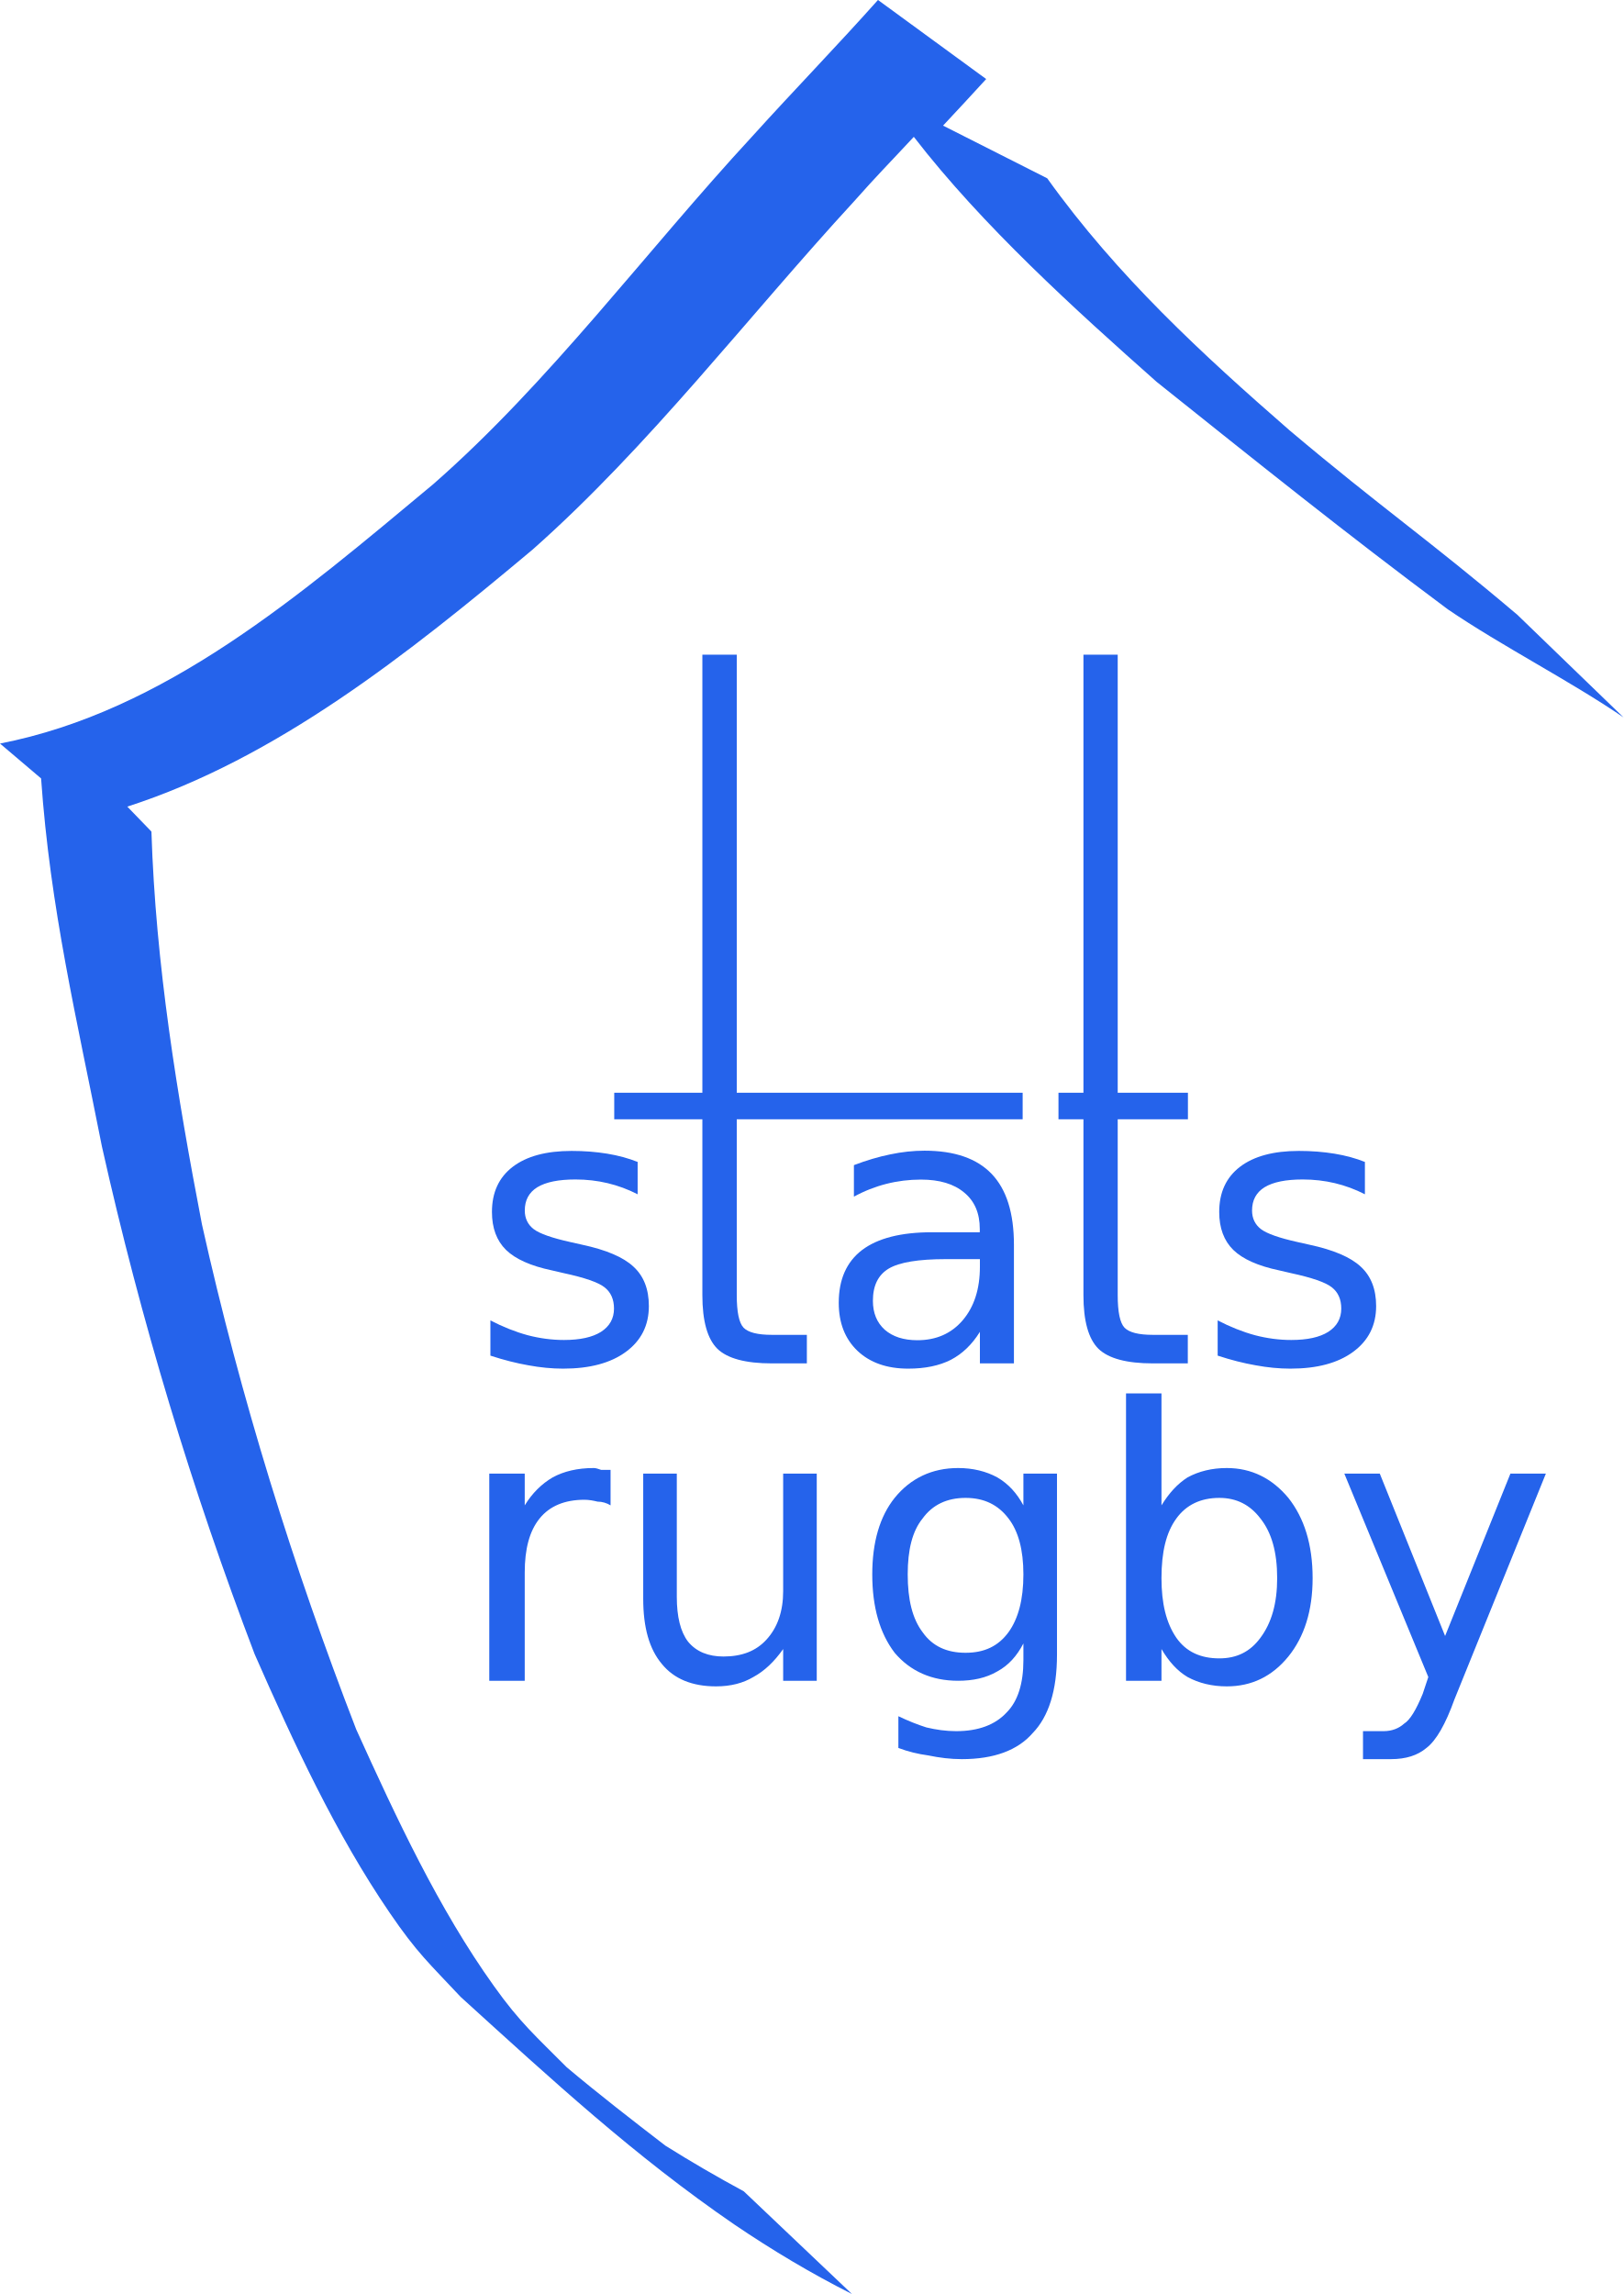
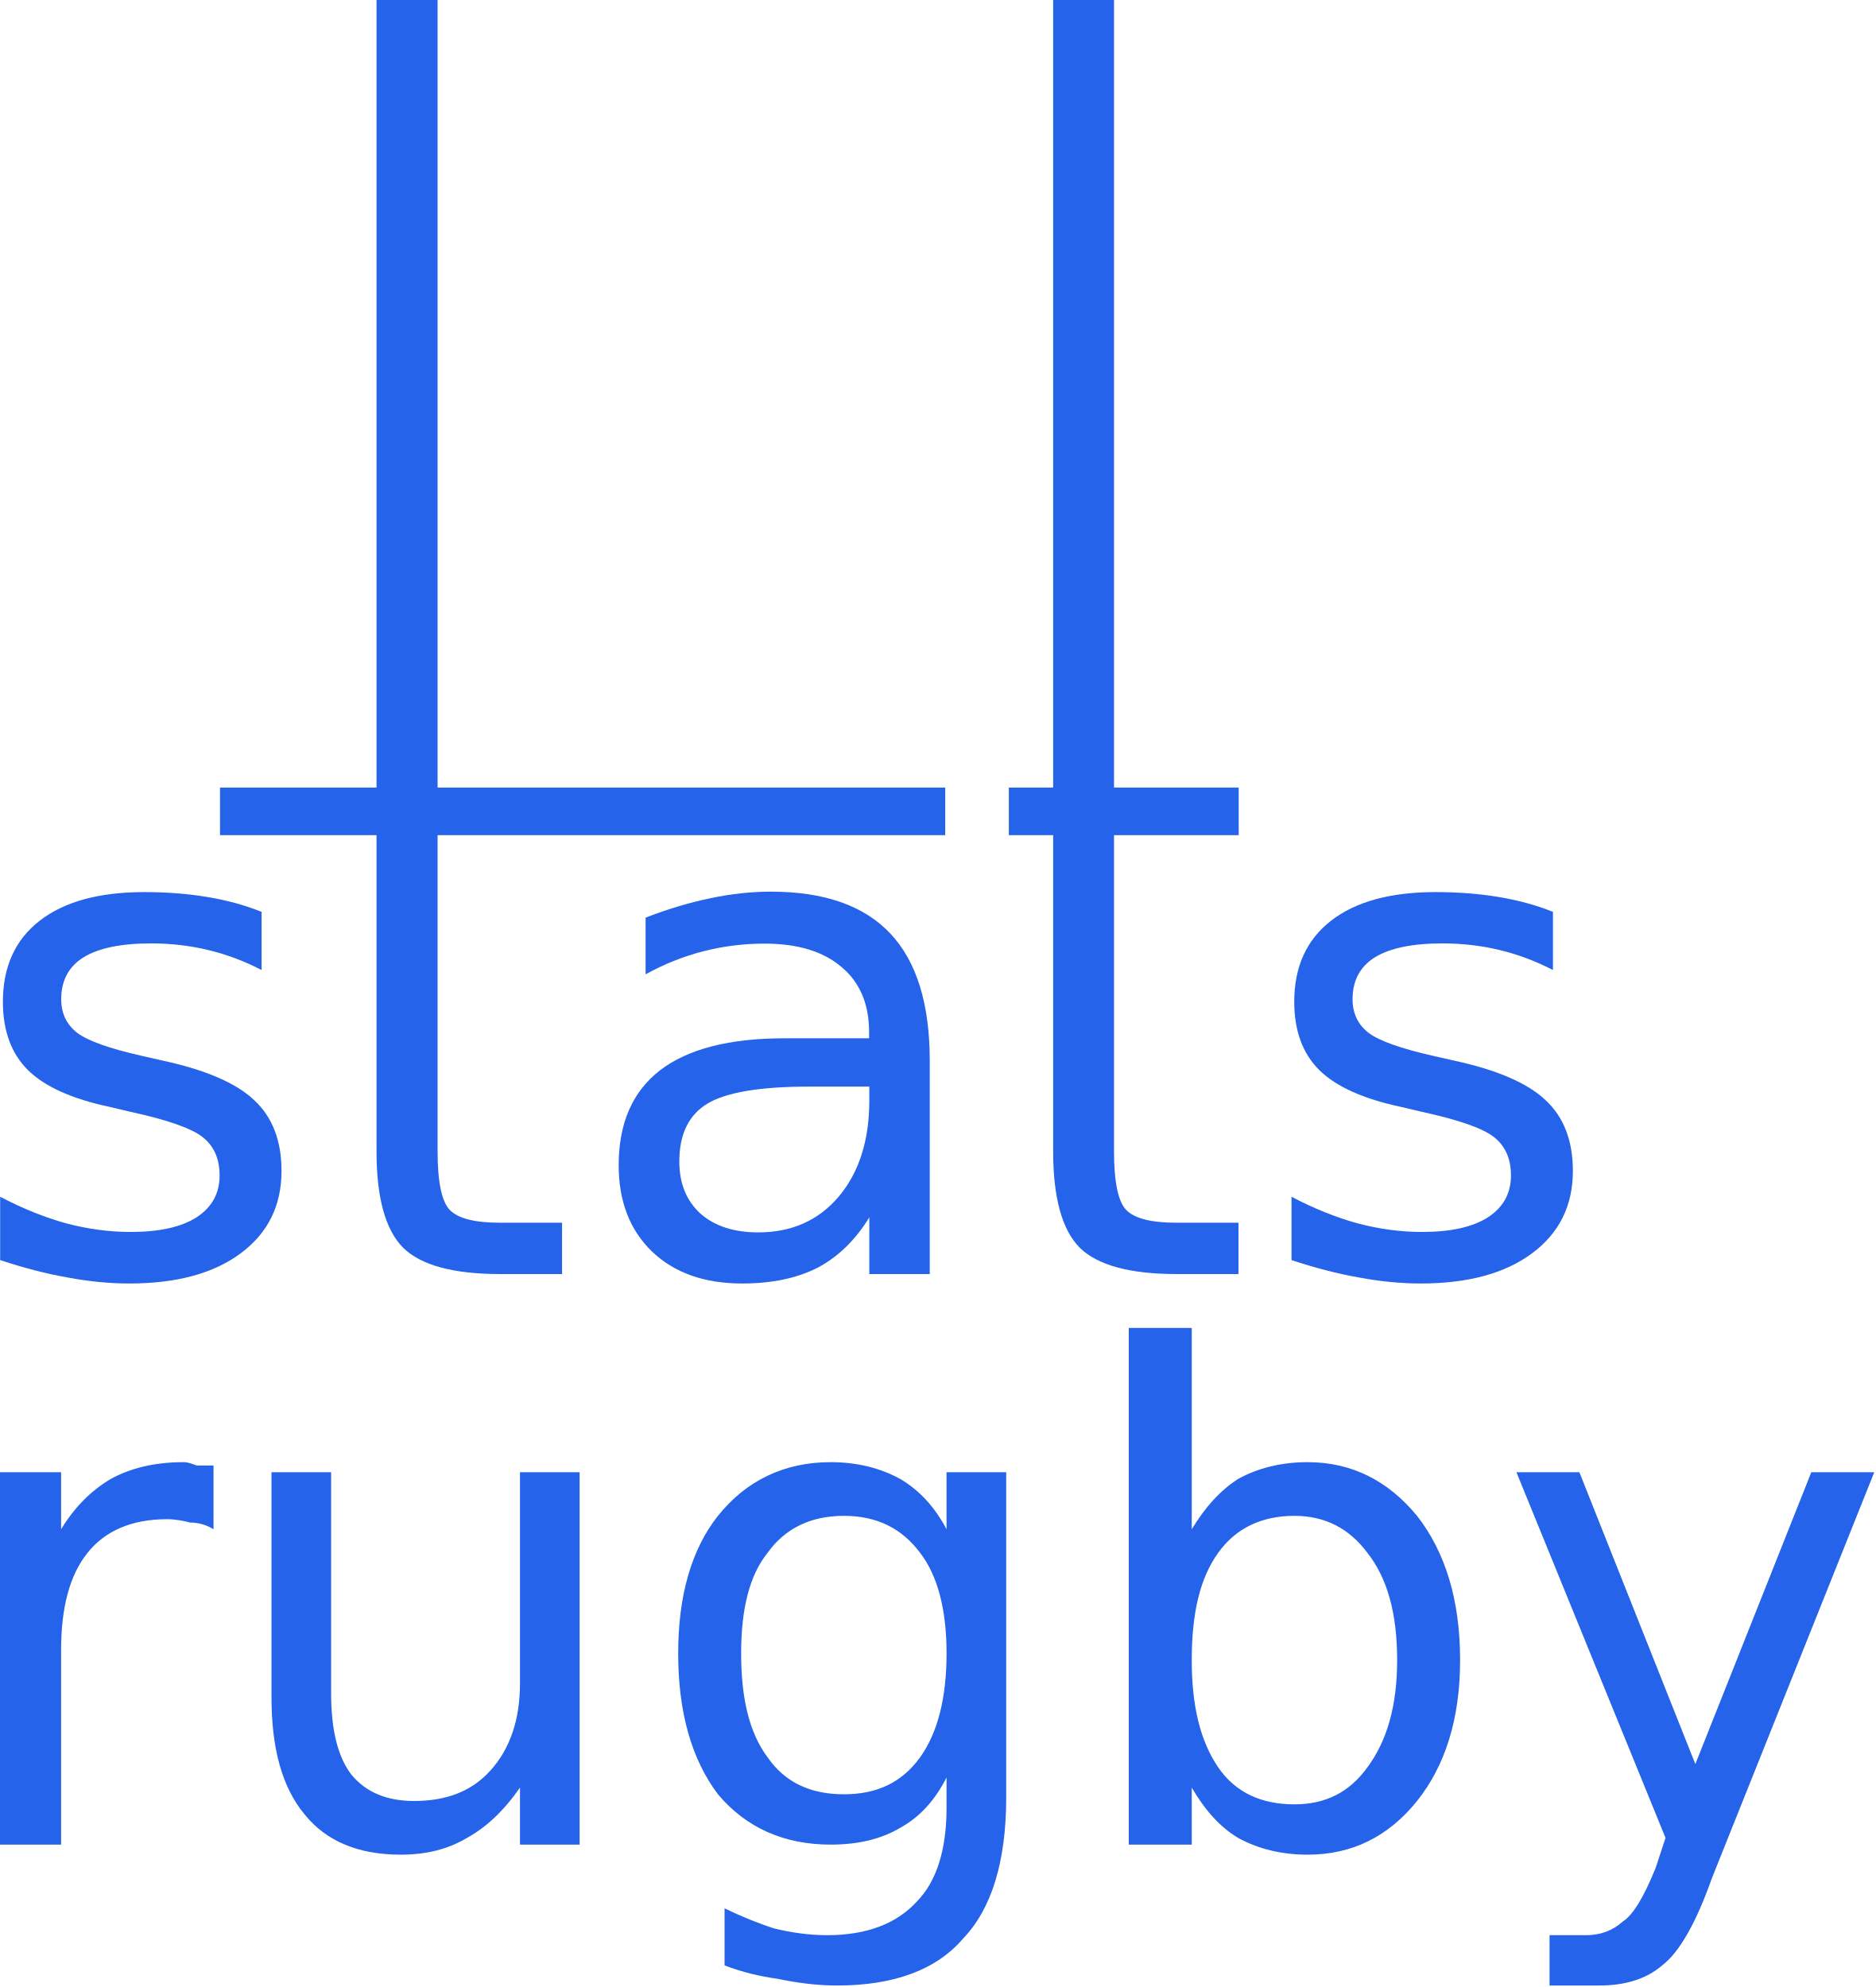
- <svg xmlns="http://www.w3.org/2000/svg" width="74.905mm" height="105.833mm" viewBox="0 0 74.905 105.833" version="1.1" id="svg6482">
+ <svg xmlns="http://www.w3.org/2000/svg" width="69.912mm" height="74.083mm" viewBox="0 0 69.912 74.083" version="1.1" id="svg6482">
  <defs id="defs6479" />
-   <g id="layer1" transform="translate(-67.54737,-95.58334)">
-     <g id="g6707" transform="matrix(5.50992,0,0,5.50992,-100.7141,-754.0474)">
-       <path id="path886-6" style="fill:#2563eb;fill-opacity:1;stroke-width:0.086" d="m 37.89,154.2 c -0.347,0.389 -0.704,0.756 -1.053,1.142 -0.891,0.964 -1.698,2.06 -2.671,2.912 -1.128,0.94 -2.247,1.902 -3.628,2.172 l 0.344,0.292 c 0.076,1.089 0.3,2.018 0.509,3.08 0.326,1.459 0.756,2.879 1.279,4.252 0.33,0.751 0.68,1.506 1.131,2.166 0.23,0.337 0.33,0.422 0.595,0.705 0.772,0.701 1.453,1.33 2.291,1.905 0.319,0.216 0.647,0.412 0.985,0.582 l -0.906,-0.86 c -0.222,-0.12 -0.441,-0.247 -0.656,-0.382 -0.278,-0.214 -0.556,-0.429 -0.827,-0.657 -0.254,-0.256 -0.391,-0.373 -0.61,-0.681 -0.462,-0.646 -0.815,-1.403 -1.152,-2.147 -0.528,-1.364 -0.968,-2.775 -1.292,-4.229 -0.208,-1.082 -0.388,-2.176 -0.423,-3.289 l -0.202,-0.209 c 1.248,-0.402 2.346,-1.274 3.396,-2.154 0.974,-0.863 1.793,-1.939 2.687,-2.911 0.206,-0.232 0.293,-0.317 0.503,-0.543 0.575,0.745 1.355,1.45 2.034,2.052 0.835,0.667 1.586,1.27 2.439,1.905 0.446,0.304 1.024,0.599 1.47,0.904 l -0.889,-0.859 c -0.754,-0.639 -1.139,-0.896 -1.908,-1.545 -0.725,-0.632 -1.442,-1.29 -2.029,-2.11 l -0.872,-0.441 c 0.121,-0.129 0.241,-0.259 0.361,-0.39 z" />
-       <g aria-label="stats" id="text3136" style="font-size:3.175px;fill:#2563eb;fill-opacity:1;stroke-width:3" transform="translate(-4.505599,111.6249)">
-         <path d="m 40.383,52.305 v 0.27 q -0.121,-0.062 -0.251,-0.093 -0.13,-0.031 -0.27,-0.031 -0.212,0 -0.319,0.065 -0.105,0.065 -0.105,0.195 0,0.099 0.076,0.157 0.076,0.056 0.305,0.107 l 0.098,0.022 q 0.304,0.065 0.431,0.184 0.129,0.118 0.129,0.33 0,0.242 -0.192,0.383 -0.191,0.141 -0.526,0.141 -0.14,0 -0.291,-0.028 -0.15,-0.026 -0.318,-0.081 v -0.295 q 0.158,0.082 0.312,0.124 0.153,0.04 0.304,0.04 0.202,0 0.31,-0.068 0.109,-0.07 0.109,-0.195 0,-0.116 -0.079,-0.178 -0.078,-0.062 -0.343,-0.119 l -0.099,-0.023 q -0.265,-0.056 -0.383,-0.171 -0.118,-0.116 -0.118,-0.318 0,-0.245 0.174,-0.378 0.174,-0.133 0.493,-0.133 0.158,0 0.298,0.023 0.14,0.023 0.257,0.07 z" style="font-family:'DejaVu Sans';-inkscape-font-specification:'DejaVu Sans';fill:#2563eb;fill-opacity:1" id="path3188" />
-         <path d="m 41.213,48.057 v 3.668 h 2.394 v 0.222 h -2.394 v 1.472 c 0,0.142 0.019,0.233 0.057,0.273 0.039,0.04 0.118,0.06 0.237,0.06 h 0.293 v 0.239 h -0.293 c -0.22,0 -0.372,-0.041 -0.456,-0.122 -0.084,-0.083 -0.126,-0.233 -0.126,-0.45 v -1.472 h -0.738 v -0.222 h 0.738 v -3.668 z" style="font-family:'DejaVu Sans';-inkscape-font-specification:'DejaVu Sans';fill:#2563eb;fill-opacity:1" id="path3190" />
-         <path d="m 42.965,53.118 q -0.346,0 -0.479,0.079 -0.133,0.079 -0.133,0.27 0,0.152 0.099,0.242 0.101,0.088 0.273,0.088 0.237,0 0.38,-0.167 0.144,-0.169 0.144,-0.448 v -0.064 z m 0.569,-0.118 v 0.991 h -0.285 v -0.264 q -0.098,0.158 -0.243,0.234 -0.146,0.074 -0.357,0.074 -0.267,0 -0.425,-0.149 -0.157,-0.15 -0.157,-0.402 0,-0.293 0.195,-0.442 0.197,-0.149 0.586,-0.149 h 0.4 v -0.028 q 0,-0.197 -0.13,-0.304 -0.129,-0.109 -0.363,-0.109 -0.149,0 -0.29,0.036 -0.141,0.036 -0.271,0.107 v -0.264 q 0.157,-0.06 0.304,-0.09 0.147,-0.031 0.287,-0.031 0.377,0 0.563,0.195 0.186,0.195 0.186,0.592 z" style="font-family:'DejaVu Sans';-inkscape-font-specification:'DejaVu Sans';fill:#2563eb;fill-opacity:1" id="path3192" />
-         <path d="m 44.403,48.057 v 3.668 h 0.588 v 0.222 h -0.588 v 1.472 c 0,0.142 0.019,0.233 0.057,0.273 0.039,0.04 0.118,0.06 0.237,0.06 h 0.293 v 0.239 H 44.698 c -0.22,0 -0.372,-0.041 -0.456,-0.122 -0.084,-0.083 -0.126,-0.233 -0.126,-0.45 v -1.472 h -0.209 v -0.222 h 0.209 v -3.668 z" style="font-family:'DejaVu Sans';-inkscape-font-specification:'DejaVu Sans';fill:#2563eb;fill-opacity:1" id="path3194" />
-         <path d="m 46.473,52.305 v 0.27 q -0.121,-0.062 -0.251,-0.093 -0.13,-0.031 -0.27,-0.031 -0.212,0 -0.319,0.065 -0.105,0.065 -0.105,0.195 0,0.099 0.076,0.157 0.076,0.056 0.305,0.107 l 0.098,0.022 q 0.304,0.065 0.431,0.184 0.129,0.118 0.129,0.33 0,0.242 -0.192,0.383 -0.191,0.141 -0.526,0.141 -0.14,0 -0.291,-0.028 -0.15,-0.026 -0.318,-0.081 v -0.295 q 0.158,0.082 0.312,0.124 0.153,0.04 0.304,0.04 0.202,0 0.31,-0.068 0.109,-0.07 0.109,-0.195 0,-0.116 -0.079,-0.178 -0.078,-0.062 -0.343,-0.119 l -0.099,-0.023 q -0.265,-0.056 -0.383,-0.171 -0.118,-0.116 -0.118,-0.318 0,-0.245 0.174,-0.378 0.174,-0.133 0.493,-0.133 0.158,0 0.298,0.023 0.14,0.023 0.257,0.07 z" style="font-family:'DejaVu Sans';-inkscape-font-specification:'DejaVu Sans';fill:#2563eb;fill-opacity:1" id="path3196" />
-         <text xml:space="preserve" style="font-style:normal;font-variant:normal;font-weight:normal;font-stretch:normal;font-size:3.175px;font-family:'DejaVu Sans';-inkscape-font-specification:'DejaVu Sans';fill:#2563eb;fill-opacity:1;stroke-width:11.338" x="38.861" y="52.683" id="text3201">
-           <tspan id="tspan3199" style="fill:#2563eb;fill-opacity:1;stroke-width:11.338" x="38.861" y="52.683" />
-           <tspan style="fill:#2563eb;fill-opacity:1;stroke-width:11.338" x="38.861" y="56.651" id="tspan3307">rugby</tspan>
-         </text>
-       </g>
+   <g id="layer1" transform="translate(-145.6001,59.84815)">
+     <g aria-label="stats" id="text3136" style="font-size:3.175px;fill:#2563eb;fill-opacity:1;stroke-width:3" transform="matrix(7.904721,0,0,8.004979,-163.8645,-444.5438)">
+       <path d="m 40.383,52.305 v 0.27 q -0.121,-0.062 -0.251,-0.093 -0.13,-0.031 -0.27,-0.031 -0.212,0 -0.319,0.065 -0.105,0.065 -0.105,0.195 0,0.099 0.076,0.157 0.076,0.056 0.305,0.107 l 0.098,0.022 q 0.304,0.065 0.431,0.184 0.129,0.118 0.129,0.33 0,0.242 -0.192,0.383 -0.191,0.141 -0.526,0.141 -0.14,0 -0.291,-0.028 -0.15,-0.026 -0.318,-0.081 v -0.295 q 0.158,0.082 0.312,0.124 0.153,0.04 0.304,0.04 0.202,0 0.31,-0.068 0.109,-0.07 0.109,-0.195 0,-0.116 -0.079,-0.178 -0.078,-0.062 -0.343,-0.119 l -0.099,-0.023 q -0.265,-0.056 -0.383,-0.171 -0.118,-0.116 -0.118,-0.318 0,-0.245 0.174,-0.378 0.174,-0.133 0.493,-0.133 0.158,0 0.298,0.023 0.14,0.023 0.257,0.07 z" style="font-family:'DejaVu Sans';-inkscape-font-specification:'DejaVu Sans';fill:#2563eb;fill-opacity:1" id="path3188" />
+       <path d="m 41.213,48.057 v 3.668 h 2.394 v 0.222 h -2.394 v 1.472 c 0,0.142 0.019,0.233 0.057,0.273 0.039,0.04 0.118,0.06 0.237,0.06 h 0.293 v 0.239 h -0.293 c -0.22,0 -0.372,-0.041 -0.456,-0.122 -0.084,-0.083 -0.126,-0.233 -0.126,-0.45 v -1.472 h -0.738 v -0.222 h 0.738 v -3.668 z" style="font-family:'DejaVu Sans';-inkscape-font-specification:'DejaVu Sans';fill:#2563eb;fill-opacity:1" id="path3190" />
+       <path d="m 42.965,53.118 q -0.346,0 -0.479,0.079 -0.133,0.079 -0.133,0.27 0,0.152 0.099,0.242 0.101,0.088 0.273,0.088 0.237,0 0.38,-0.167 0.144,-0.169 0.144,-0.448 v -0.064 z m 0.569,-0.118 v 0.991 h -0.285 v -0.264 q -0.098,0.158 -0.243,0.234 -0.146,0.074 -0.357,0.074 -0.267,0 -0.425,-0.149 -0.157,-0.15 -0.157,-0.402 0,-0.293 0.195,-0.442 0.197,-0.149 0.586,-0.149 h 0.4 v -0.028 q 0,-0.197 -0.13,-0.304 -0.129,-0.109 -0.363,-0.109 -0.149,0 -0.29,0.036 -0.141,0.036 -0.271,0.107 v -0.264 q 0.157,-0.06 0.304,-0.09 0.147,-0.031 0.287,-0.031 0.377,0 0.563,0.195 0.186,0.195 0.186,0.592 z" style="font-family:'DejaVu Sans';-inkscape-font-specification:'DejaVu Sans';fill:#2563eb;fill-opacity:1" id="path3192" />
+       <path d="m 44.403,48.057 v 3.668 h 0.588 v 0.222 h -0.588 v 1.472 c 0,0.142 0.019,0.233 0.057,0.273 0.039,0.04 0.118,0.06 0.237,0.06 h 0.293 v 0.239 H 44.698 c -0.22,0 -0.372,-0.041 -0.456,-0.122 -0.084,-0.083 -0.126,-0.233 -0.126,-0.45 v -1.472 h -0.209 v -0.222 h 0.209 v -3.668 z" style="font-family:'DejaVu Sans';-inkscape-font-specification:'DejaVu Sans';fill:#2563eb;fill-opacity:1" id="path3194" />
+       <path d="m 46.473,52.305 v 0.27 q -0.121,-0.062 -0.251,-0.093 -0.13,-0.031 -0.27,-0.031 -0.212,0 -0.319,0.065 -0.105,0.065 -0.105,0.195 0,0.099 0.076,0.157 0.076,0.056 0.305,0.107 l 0.098,0.022 q 0.304,0.065 0.431,0.184 0.129,0.118 0.129,0.33 0,0.242 -0.192,0.383 -0.191,0.141 -0.526,0.141 -0.14,0 -0.291,-0.028 -0.15,-0.026 -0.318,-0.081 v -0.295 q 0.158,0.082 0.312,0.124 0.153,0.04 0.304,0.04 0.202,0 0.31,-0.068 0.109,-0.07 0.109,-0.195 0,-0.116 -0.079,-0.178 -0.078,-0.062 -0.343,-0.119 l -0.099,-0.023 q -0.265,-0.056 -0.383,-0.171 -0.118,-0.116 -0.118,-0.318 0,-0.245 0.174,-0.378 0.174,-0.133 0.493,-0.133 0.158,0 0.298,0.023 0.14,0.023 0.257,0.07 z" style="font-family:'DejaVu Sans';-inkscape-font-specification:'DejaVu Sans';fill:#2563eb;fill-opacity:1" id="path3196" />
+       <text xml:space="preserve" style="font-style:normal;font-variant:normal;font-weight:normal;font-stretch:normal;font-size:3.175px;font-family:'DejaVu Sans';-inkscape-font-specification:'DejaVu Sans';fill:#2563eb;fill-opacity:1;stroke-width:11.338" x="38.861" y="52.683" id="text3201">
+         <tspan id="tspan3199" style="fill:#2563eb;fill-opacity:1;stroke-width:11.338" x="38.861" y="52.683" />
+         <tspan style="fill:#2563eb;fill-opacity:1;stroke-width:11.338" x="38.861" y="56.651" id="tspan3307">rugby</tspan>
+       </text>
    </g>
  </g>
</svg>
